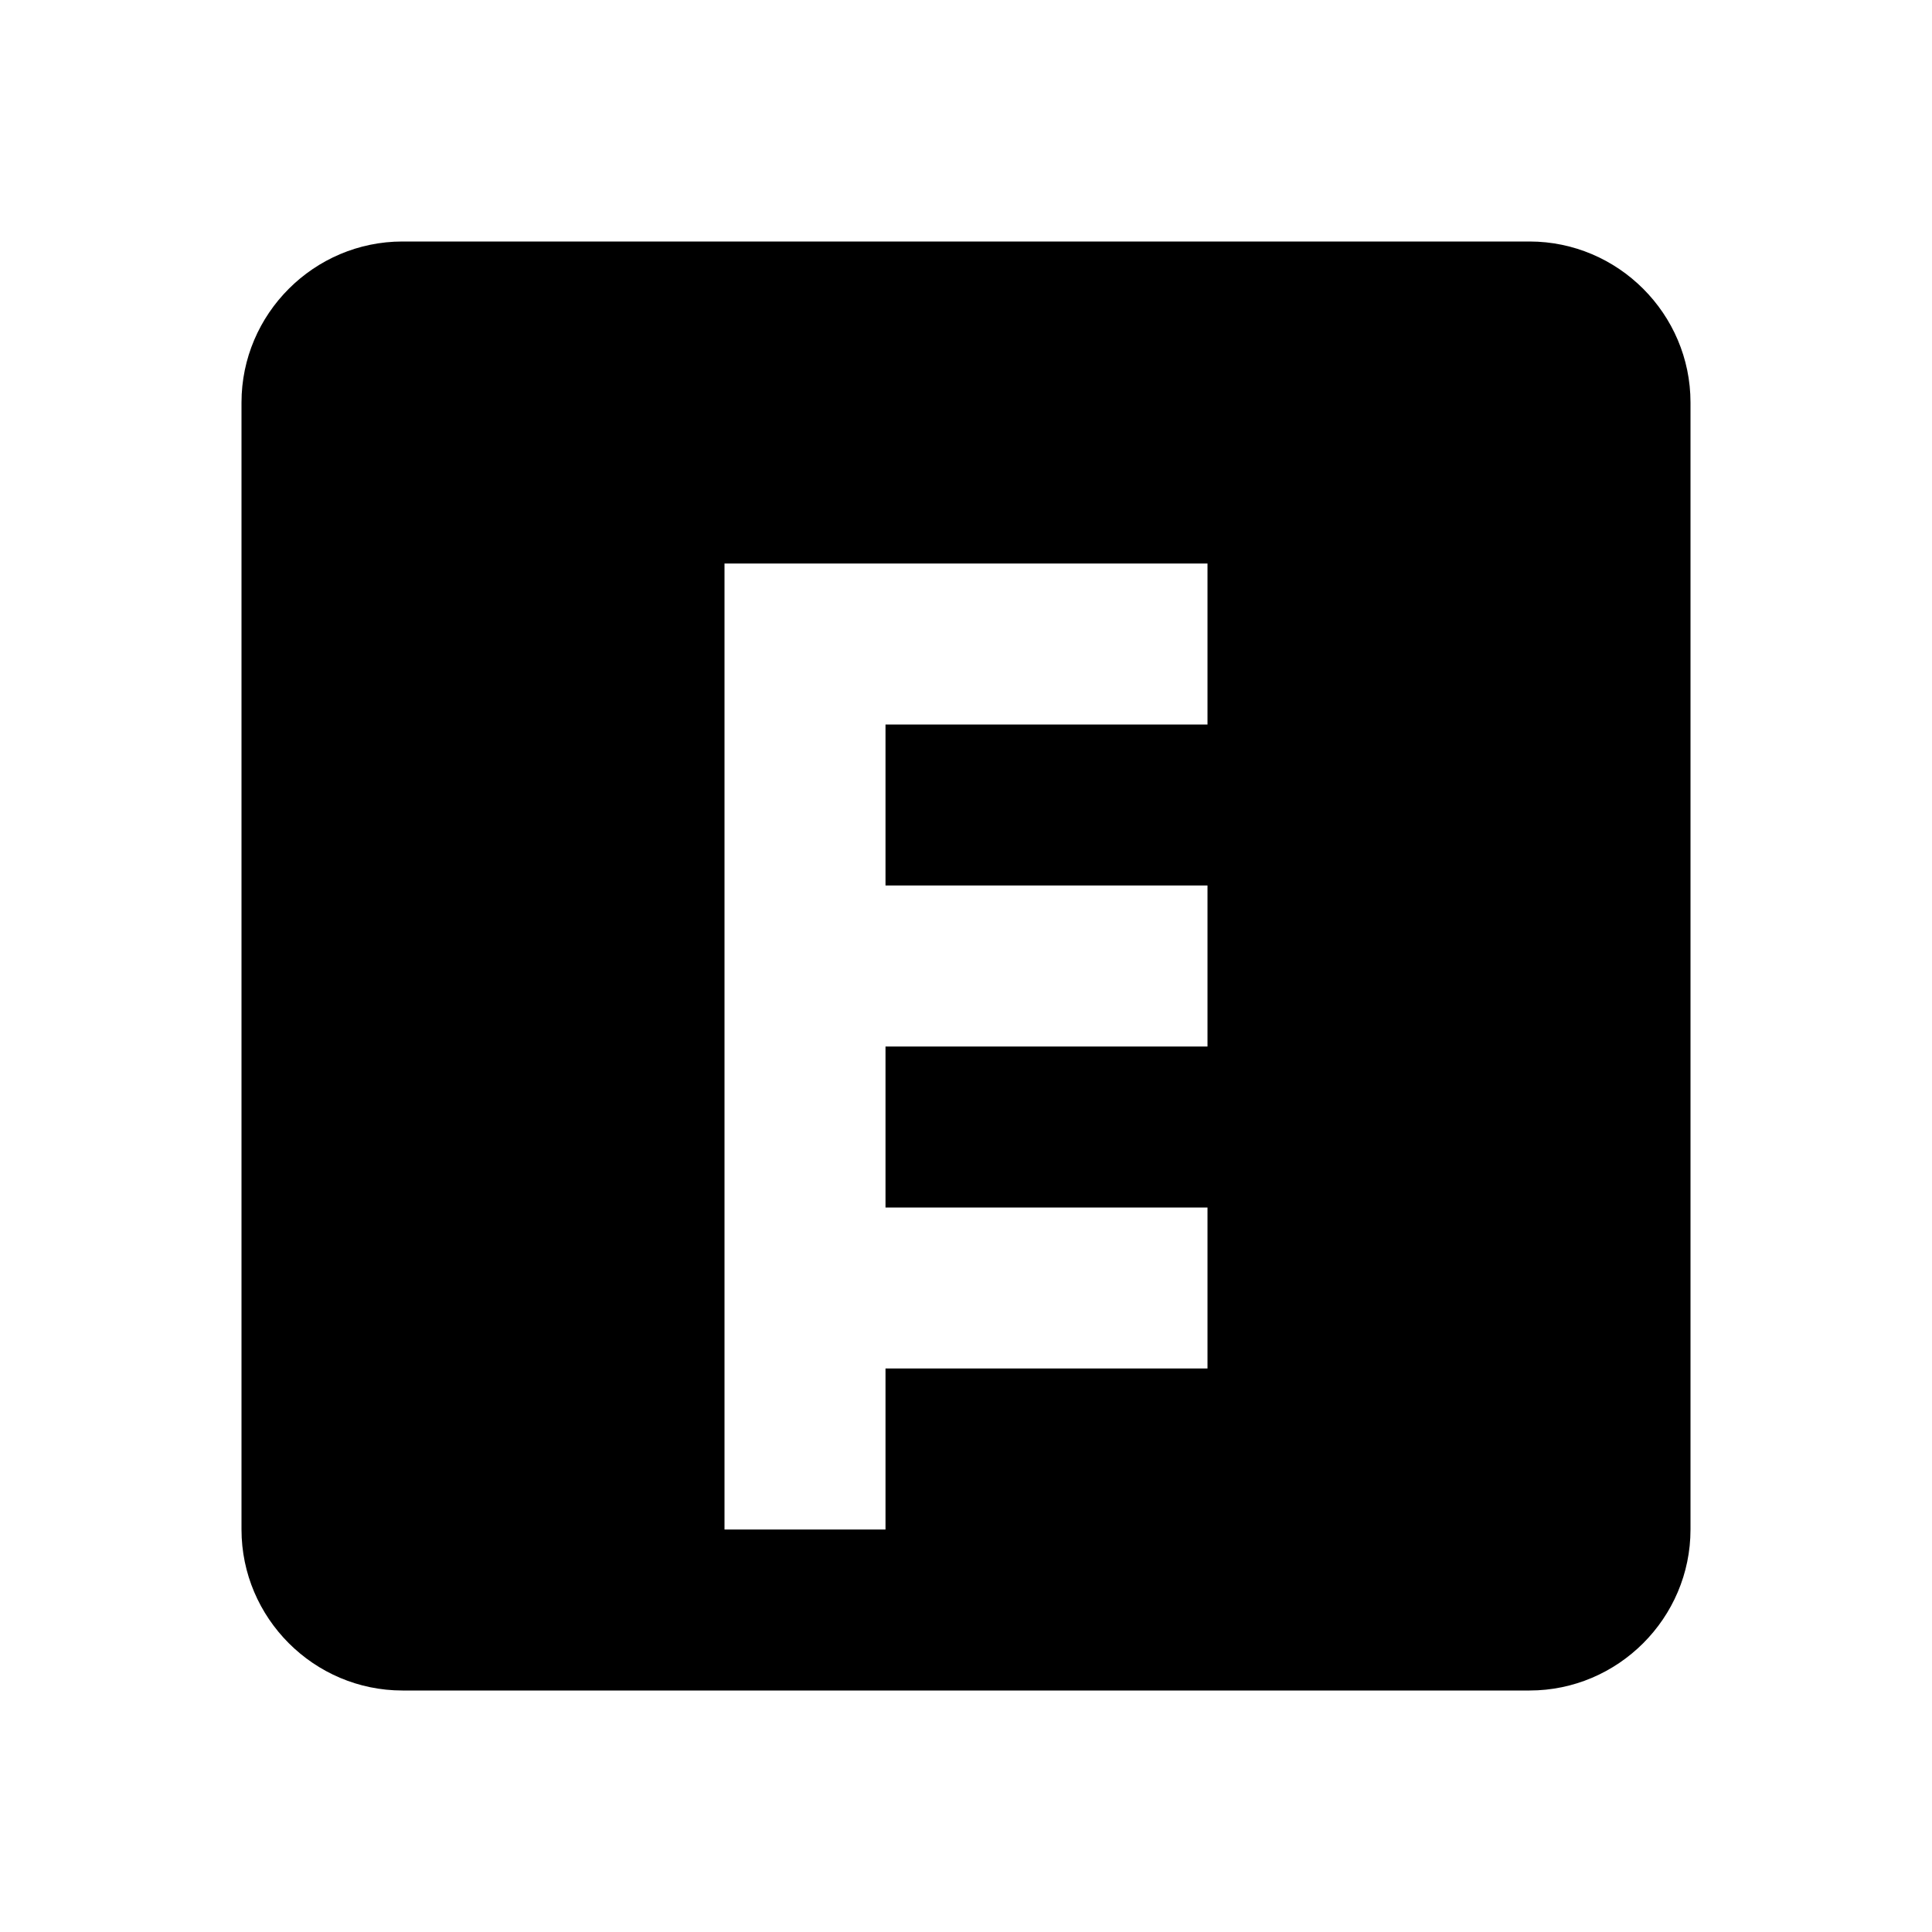
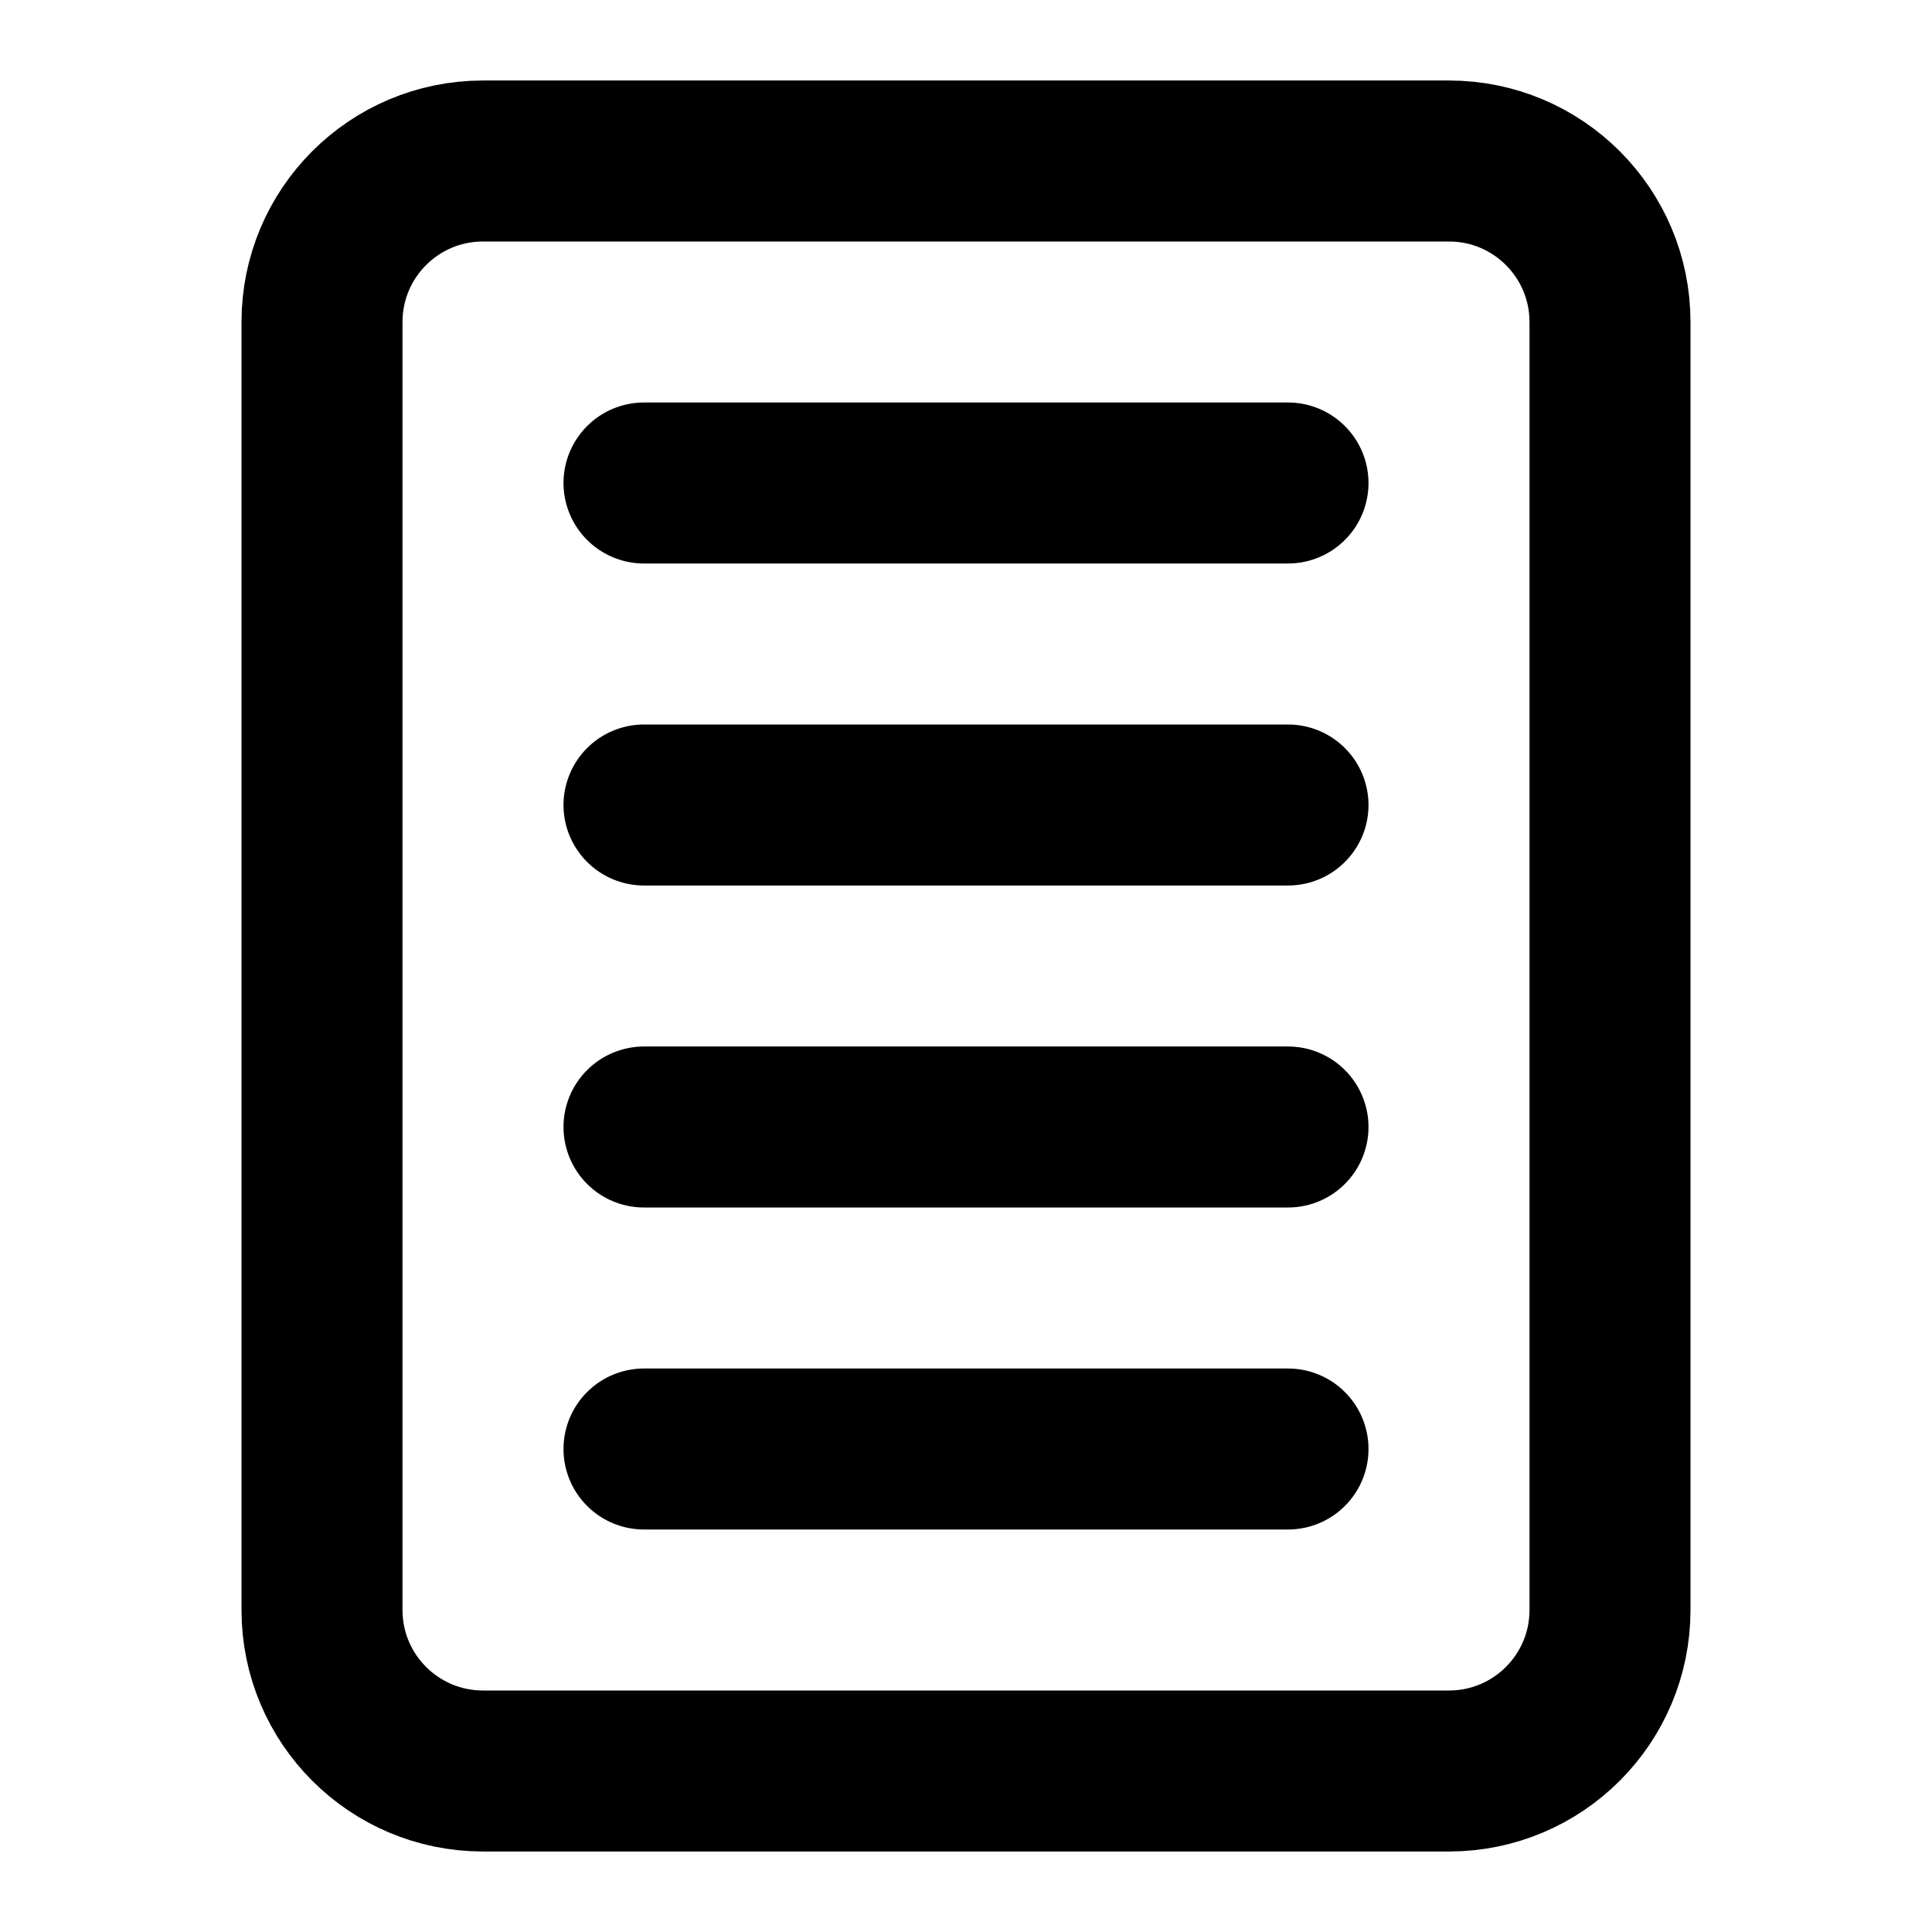
- <svg xmlns="http://www.w3.org/2000/svg" viewBox="0 0 24 24" fill="currentColor">
-   <path d="M19 3H5c-1.1 0-2 .9-2 2v14c0 1.1.9 2 2 2h14c1.1 0 2-.9 2-2V5c0-1.1-.9-2-2-2zm-4 6h-4v2h4v2h-4v2h4v2h-4v2h-2V7h6v2z" />
+ <svg xmlns="http://www.w3.org/2000/svg" width="24" height="24" viewBox="0 0 24 24" fill="none" stroke="currentColor" stroke-width="2" stroke-linecap="round" stroke-linejoin="round">
+   <rect x="4" y="2" width="16" height="20" rx="2" />
+   <line x1="8" y1="6" x2="16" y2="6" />
+   <line x1="8" y1="10" x2="16" y2="10" />
+   <line x1="8" y1="14" x2="16" y2="14" />
+   <line x1="8" y1="18" x2="16" y2="18" />
</svg>
